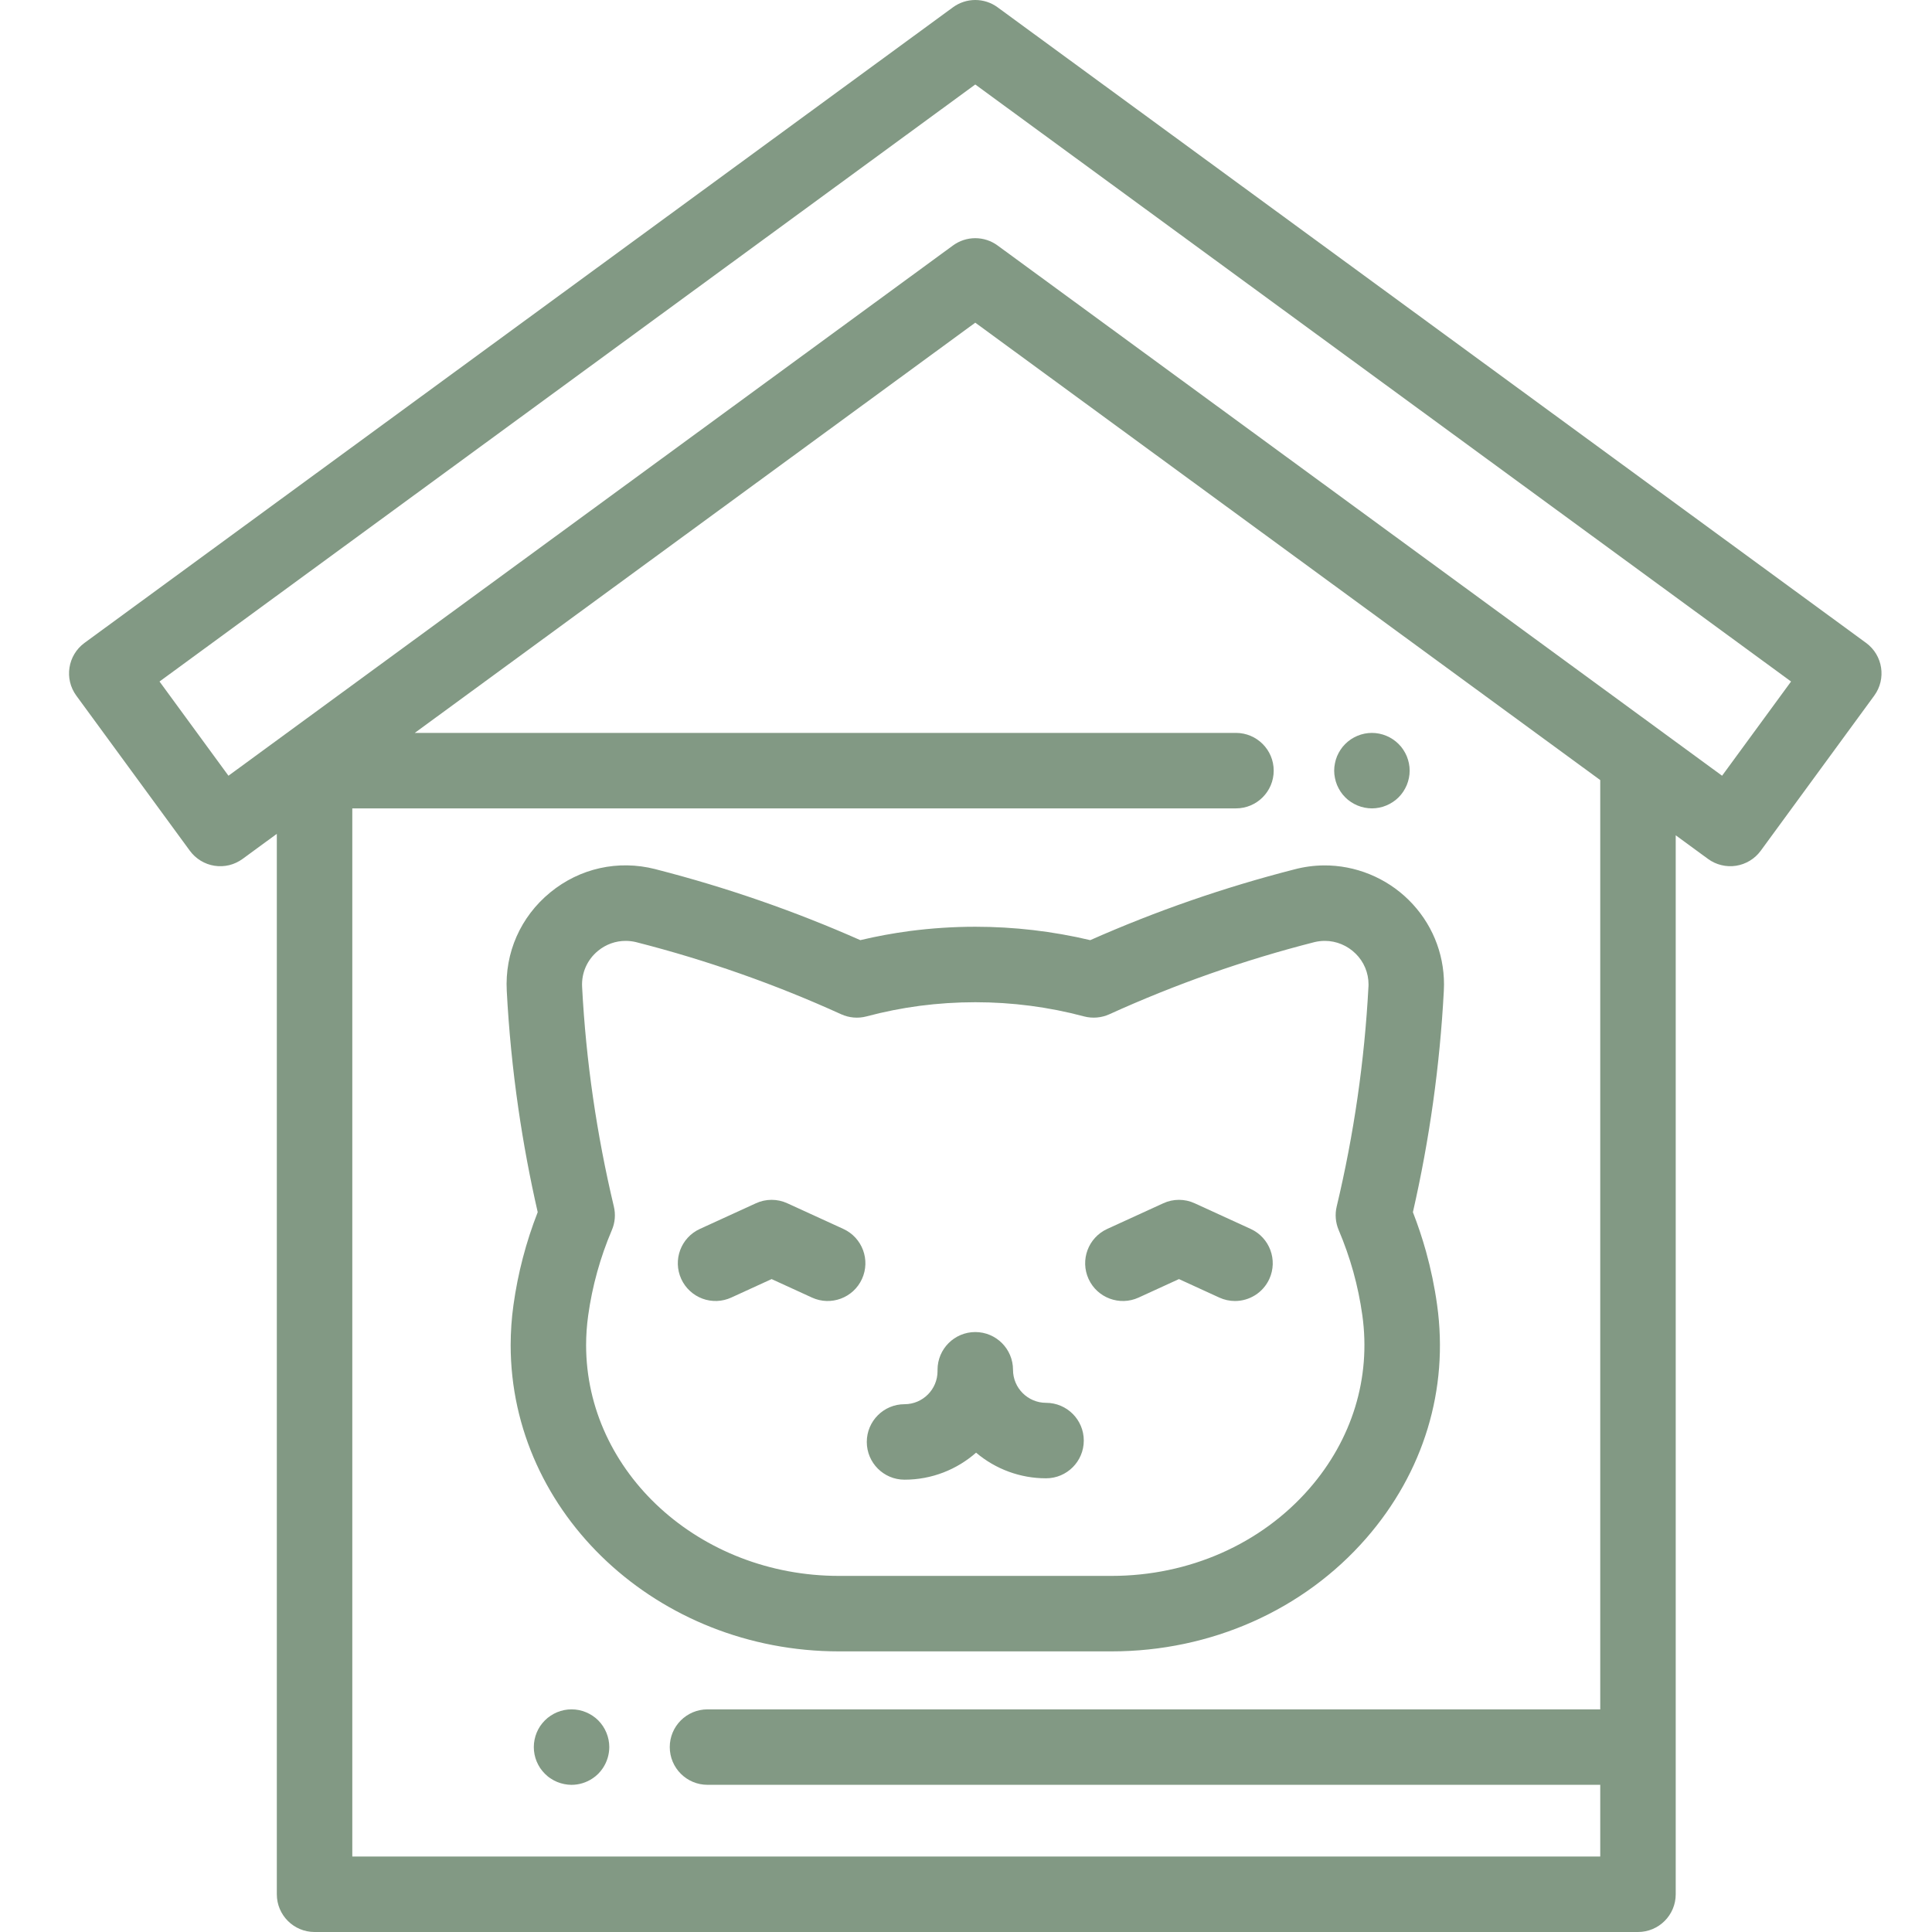
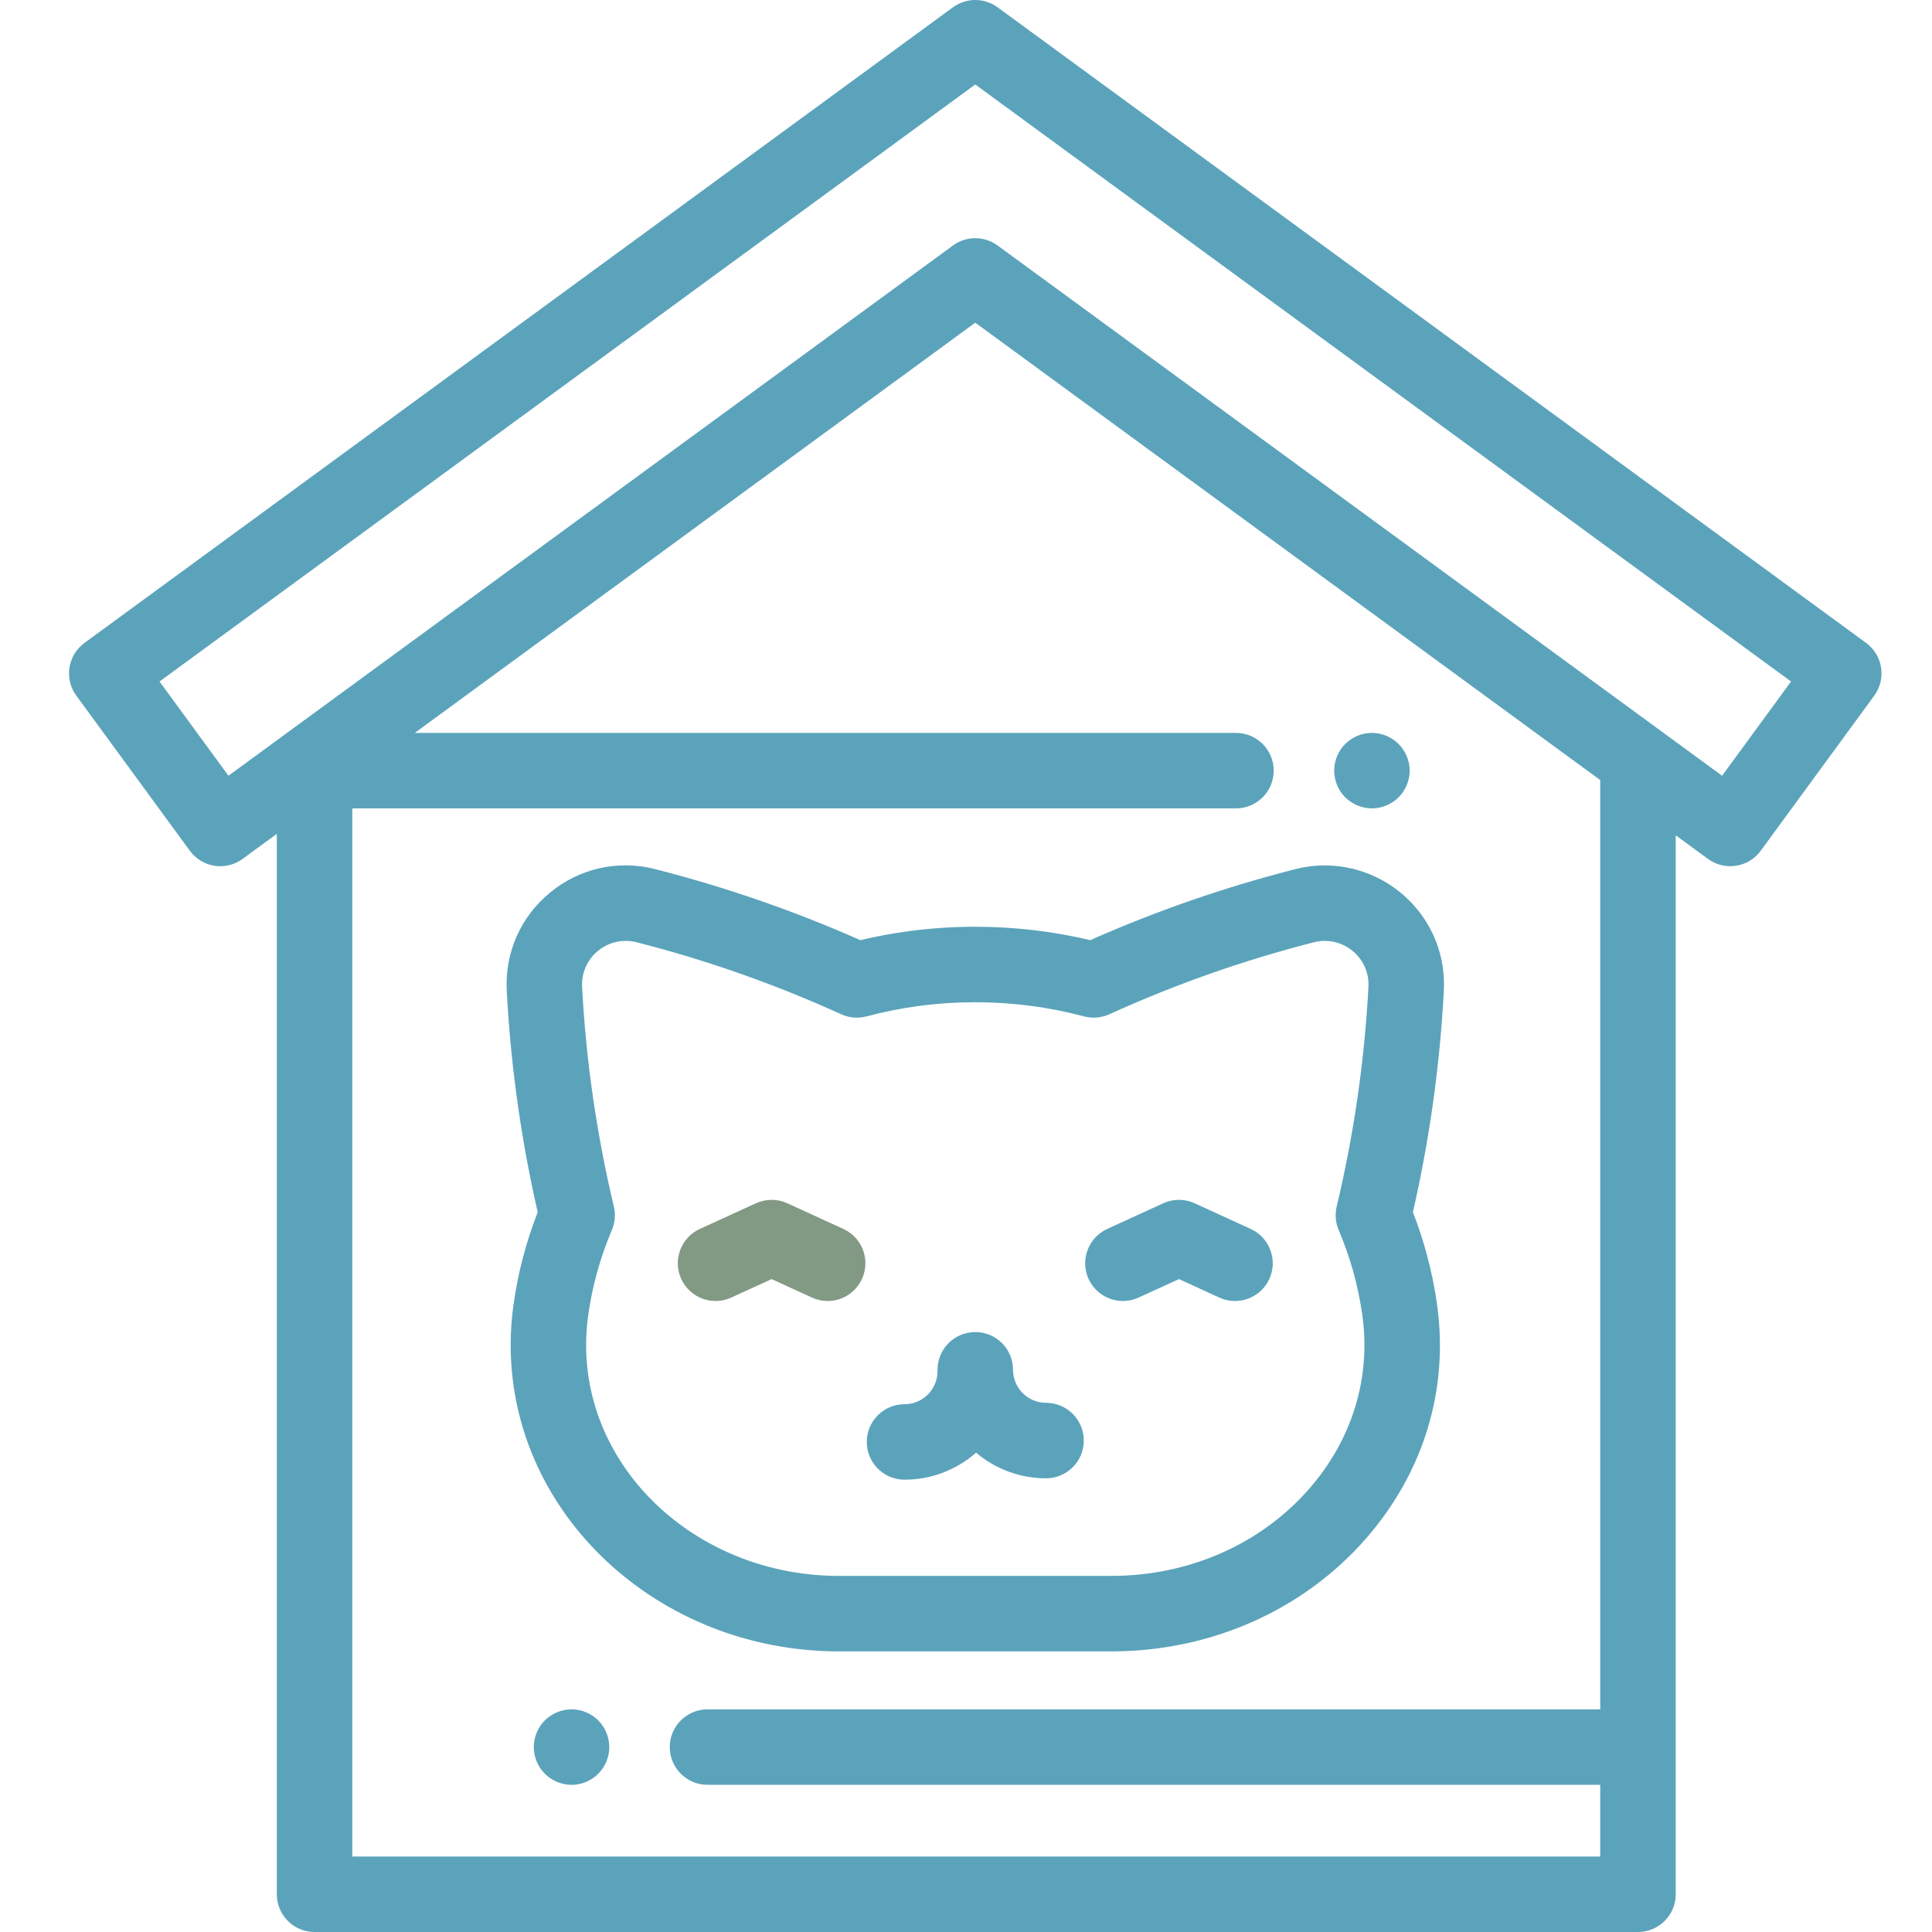
<svg xmlns="http://www.w3.org/2000/svg" width="60" height="60" viewBox="0 0 60 60" fill="none">
-   <path d="M57.953 19.966L30.98 0.226C30.78 0.079 30.537 0 30.288 0C30.039 0 29.797 0.079 29.596 0.226L2.624 19.966C2.102 20.349 1.988 21.082 2.37 21.604L5.896 26.421C5.987 26.545 6.101 26.65 6.233 26.73C6.364 26.81 6.51 26.864 6.662 26.887C6.814 26.911 6.97 26.904 7.119 26.868C7.269 26.831 7.409 26.765 7.534 26.674L8.597 25.896V58.828C8.597 59.475 9.122 60 9.769 60H50.869C51.516 60 52.041 59.475 52.041 58.828V25.941L53.043 26.674C53.167 26.765 53.308 26.831 53.458 26.867C53.607 26.904 53.762 26.911 53.914 26.887C54.066 26.864 54.212 26.81 54.344 26.73C54.475 26.65 54.59 26.545 54.681 26.421L58.206 21.604C58.588 21.082 58.475 20.349 57.953 19.966ZM49.697 53.086H21.972C21.325 53.086 20.8 53.61 20.8 54.257C20.8 54.904 21.325 55.429 21.972 55.429H49.697V57.656H10.941V25.105H38.384C39.031 25.105 39.556 24.58 39.556 23.933C39.556 23.286 39.031 22.761 38.384 22.761H12.881L30.288 10.021L49.697 24.226V53.086ZM53.481 24.091L30.98 7.623C30.78 7.476 30.537 7.397 30.288 7.397C30.039 7.397 29.797 7.476 29.596 7.623L7.095 24.091L4.954 21.165L30.288 2.624L55.623 21.165L53.481 24.091Z" fill="#829984" />
-   <path d="M43.755 23.705C43.74 23.63 43.717 23.556 43.688 23.484C43.658 23.414 43.622 23.346 43.58 23.283C43.538 23.218 43.489 23.159 43.434 23.105C43.214 22.886 42.916 22.762 42.606 22.761C42.298 22.761 41.995 22.886 41.778 23.105C41.724 23.158 41.674 23.218 41.632 23.283C41.59 23.346 41.554 23.414 41.524 23.484C41.495 23.556 41.472 23.63 41.458 23.705C41.442 23.78 41.434 23.857 41.434 23.933C41.434 24.009 41.442 24.087 41.458 24.162C41.472 24.236 41.495 24.31 41.524 24.382C41.554 24.452 41.59 24.52 41.632 24.584C41.674 24.648 41.724 24.708 41.778 24.762C41.831 24.816 41.891 24.865 41.956 24.907C42.019 24.949 42.087 24.985 42.158 25.015C42.229 25.044 42.302 25.067 42.377 25.082C42.453 25.097 42.53 25.105 42.606 25.105C42.682 25.105 42.76 25.097 42.834 25.082C42.91 25.067 42.983 25.045 43.053 25.015C43.125 24.985 43.193 24.949 43.256 24.907C43.321 24.865 43.38 24.816 43.434 24.762C43.488 24.708 43.538 24.648 43.58 24.584C43.622 24.52 43.658 24.452 43.688 24.382C43.717 24.311 43.74 24.236 43.755 24.162C43.771 24.087 43.778 24.009 43.778 23.933C43.778 23.857 43.771 23.779 43.755 23.705Z" fill="#829984" />
-   <path d="M18.899 54.028C18.884 53.953 18.861 53.88 18.832 53.809C18.803 53.739 18.766 53.669 18.724 53.606C18.681 53.542 18.633 53.483 18.579 53.428C18.525 53.374 18.465 53.326 18.401 53.283C18.273 53.198 18.129 53.139 17.979 53.108C17.828 53.078 17.672 53.078 17.521 53.108C17.447 53.123 17.373 53.146 17.301 53.175C17.231 53.204 17.163 53.241 17.1 53.283C17.035 53.325 16.976 53.374 16.922 53.428C16.867 53.482 16.819 53.543 16.775 53.606C16.69 53.734 16.631 53.877 16.601 54.028C16.585 54.104 16.578 54.181 16.578 54.257C16.578 54.411 16.608 54.563 16.667 54.705C16.697 54.776 16.733 54.844 16.775 54.908C16.819 54.971 16.867 55.031 16.922 55.086C16.976 55.14 17.035 55.19 17.1 55.231C17.163 55.274 17.231 55.31 17.301 55.339C17.373 55.369 17.447 55.391 17.521 55.406C17.597 55.421 17.674 55.43 17.75 55.43C17.982 55.429 18.208 55.36 18.401 55.231C18.465 55.189 18.525 55.141 18.579 55.086C18.633 55.031 18.682 54.971 18.724 54.908C18.852 54.715 18.921 54.489 18.922 54.257C18.922 54.181 18.914 54.104 18.899 54.028Z" fill="#829984" />
-   <path d="M44.845 30.574C44.845 29.58 44.455 28.648 43.747 27.948C43.046 27.255 42.088 26.868 41.11 26.876C40.802 26.879 40.495 26.921 40.197 27C38.027 27.555 35.907 28.29 33.859 29.197C32.689 28.92 31.491 28.781 30.288 28.781C29.611 28.781 28.928 28.826 28.258 28.913C27.74 28.982 27.226 29.076 26.718 29.197C24.67 28.29 22.55 27.556 20.381 27C20.37 26.997 20.36 26.994 20.349 26.991C19.196 26.698 18.006 26.962 17.086 27.717C16.166 28.472 15.674 29.587 15.738 30.774C15.802 31.994 15.922 33.21 16.097 34.418C16.254 35.501 16.455 36.578 16.699 37.645C16.336 38.573 16.083 39.541 15.946 40.528C15.888 40.94 15.86 41.355 15.859 41.771C15.859 47.017 20.434 51.285 26.057 51.285H34.52C37.603 51.285 40.486 50.004 42.432 47.769C44.215 45.721 44.996 43.149 44.631 40.527C44.553 39.965 44.437 39.408 44.285 38.862C44.17 38.45 44.034 38.044 43.879 37.645C44.395 35.388 44.716 33.09 44.839 30.778C44.843 30.709 44.845 30.642 44.845 30.574ZM42.499 30.647L42.498 30.651C42.376 32.949 42.046 35.231 41.512 37.47C41.454 37.713 41.476 37.969 41.574 38.2C41.752 38.62 41.904 39.051 42.027 39.491C42.151 39.937 42.245 40.391 42.309 40.85C42.579 42.79 41.995 44.7 40.663 46.23C39.163 47.953 36.924 48.941 34.52 48.941H26.056C21.726 48.941 18.202 45.725 18.202 41.771C18.202 41.468 18.224 41.157 18.267 40.85C18.394 39.938 18.641 39.047 19.002 38.201C19.101 37.97 19.122 37.714 19.064 37.47C18.797 36.351 18.581 35.22 18.416 34.082C18.251 32.944 18.138 31.799 18.078 30.651C18.054 30.215 18.235 29.806 18.572 29.529C18.819 29.326 19.12 29.22 19.429 29.22C19.535 29.22 19.641 29.232 19.747 29.257L19.77 29.263C21.949 29.819 24.075 30.567 26.122 31.498C26.37 31.611 26.648 31.635 26.911 31.565C27.454 31.42 28.005 31.311 28.562 31.237C29.131 31.163 29.712 31.125 30.288 31.125C31.436 31.125 32.571 31.273 33.664 31.565C33.926 31.634 34.205 31.611 34.452 31.499C36.507 30.565 38.64 29.814 40.827 29.257C40.928 29.233 41.03 29.221 41.133 29.22H41.148C41.498 29.22 41.844 29.363 42.099 29.615C42.227 29.74 42.328 29.889 42.397 30.054C42.466 30.219 42.501 30.395 42.501 30.574C42.501 30.598 42.5 30.622 42.499 30.647Z" fill="#829984" />
-   <path d="M32.486 43.566C31.921 43.566 31.46 43.106 31.46 42.54C31.46 41.893 30.936 41.368 30.288 41.368C29.641 41.368 29.116 41.893 29.116 42.54V42.583C29.116 43.149 28.656 43.609 28.091 43.609C27.443 43.609 26.919 44.134 26.919 44.781C26.919 45.428 27.443 45.953 28.091 45.953C28.941 45.953 29.719 45.636 30.313 45.114C30.92 45.628 31.69 45.911 32.486 45.91C33.133 45.91 33.658 45.385 33.658 44.738C33.658 44.091 33.133 43.566 32.486 43.566Z" fill="#829984" />
+   <path d="M57.953 19.966L30.98 0.226C30.78 0.079 30.537 0 30.288 0C30.039 0 29.797 0.079 29.596 0.226L2.624 19.966C2.102 20.349 1.988 21.082 2.37 21.604L5.896 26.421C5.987 26.545 6.101 26.65 6.233 26.73C6.364 26.81 6.51 26.864 6.662 26.887C6.814 26.911 6.97 26.904 7.119 26.868C7.269 26.831 7.409 26.765 7.534 26.674L8.597 25.896V58.828C8.597 59.475 9.122 60 9.769 60H50.869C51.516 60 52.041 59.475 52.041 58.828V25.941L53.043 26.674C53.167 26.765 53.308 26.831 53.458 26.867C53.607 26.904 53.762 26.911 53.914 26.887C54.066 26.864 54.212 26.81 54.344 26.73C54.475 26.65 54.59 26.545 54.681 26.421L58.206 21.604C58.588 21.082 58.475 20.349 57.953 19.966ZM49.697 53.086H21.972C21.325 53.086 20.8 53.61 20.8 54.257C20.8 54.904 21.325 55.429 21.972 55.429H49.697V57.656H10.941V25.105H38.384C39.031 25.105 39.556 24.58 39.556 23.933C39.556 23.286 39.031 22.761 38.384 22.761H12.881L30.288 10.021L49.697 24.226V53.086ZM53.481 24.091L30.98 7.623C30.78 7.476 30.537 7.397 30.288 7.397C30.039 7.397 29.797 7.476 29.596 7.623L7.095 24.091L4.954 21.165L30.288 2.624L55.623 21.165L53.481 24.091Z" fill="#5BA3BB" />
+   <path d="M43.755 23.705C43.74 23.63 43.717 23.556 43.688 23.484C43.658 23.414 43.622 23.346 43.58 23.283C43.538 23.218 43.489 23.159 43.434 23.105C43.214 22.886 42.916 22.762 42.606 22.761C42.298 22.761 41.995 22.886 41.778 23.105C41.724 23.158 41.674 23.218 41.632 23.283C41.59 23.346 41.554 23.414 41.524 23.484C41.495 23.556 41.472 23.63 41.458 23.705C41.442 23.78 41.434 23.857 41.434 23.933C41.434 24.009 41.442 24.087 41.458 24.162C41.472 24.236 41.495 24.31 41.524 24.382C41.554 24.452 41.59 24.52 41.632 24.584C41.674 24.648 41.724 24.708 41.778 24.762C41.831 24.816 41.891 24.865 41.956 24.907C42.019 24.949 42.087 24.985 42.158 25.015C42.229 25.044 42.302 25.067 42.377 25.082C42.453 25.097 42.53 25.105 42.606 25.105C42.682 25.105 42.76 25.097 42.834 25.082C42.91 25.067 42.983 25.045 43.053 25.015C43.125 24.985 43.193 24.949 43.256 24.907C43.321 24.865 43.38 24.816 43.434 24.762C43.488 24.708 43.538 24.648 43.58 24.584C43.622 24.52 43.658 24.452 43.688 24.382C43.717 24.311 43.74 24.236 43.755 24.162C43.771 24.087 43.778 24.009 43.778 23.933C43.778 23.857 43.771 23.779 43.755 23.705Z" fill="#5BA3BB" />
+   <path d="M18.899 54.028C18.884 53.953 18.861 53.88 18.832 53.809C18.803 53.739 18.766 53.669 18.724 53.606C18.681 53.542 18.633 53.483 18.579 53.428C18.525 53.374 18.465 53.326 18.401 53.283C18.273 53.198 18.129 53.139 17.979 53.108C17.828 53.078 17.672 53.078 17.521 53.108C17.447 53.123 17.373 53.146 17.301 53.175C17.231 53.204 17.163 53.241 17.1 53.283C17.035 53.325 16.976 53.374 16.922 53.428C16.867 53.482 16.819 53.543 16.775 53.606C16.69 53.734 16.631 53.877 16.601 54.028C16.585 54.104 16.578 54.181 16.578 54.257C16.578 54.411 16.608 54.563 16.667 54.705C16.697 54.776 16.733 54.844 16.775 54.908C16.819 54.971 16.867 55.031 16.922 55.086C16.976 55.14 17.035 55.19 17.1 55.231C17.163 55.274 17.231 55.31 17.301 55.339C17.373 55.369 17.447 55.391 17.521 55.406C17.597 55.421 17.674 55.43 17.75 55.43C17.982 55.429 18.208 55.36 18.401 55.231C18.465 55.189 18.525 55.141 18.579 55.086C18.633 55.031 18.682 54.971 18.724 54.908C18.852 54.715 18.921 54.489 18.922 54.257C18.922 54.181 18.914 54.104 18.899 54.028Z" fill="#5BA3BB" />
+   <path d="M44.845 30.574C44.845 29.58 44.455 28.648 43.747 27.948C43.046 27.255 42.088 26.868 41.11 26.876C40.802 26.879 40.495 26.921 40.197 27C38.027 27.555 35.907 28.29 33.859 29.197C32.689 28.92 31.491 28.781 30.288 28.781C29.611 28.781 28.928 28.826 28.258 28.913C27.74 28.982 27.226 29.076 26.718 29.197C24.67 28.29 22.55 27.556 20.381 27C20.37 26.997 20.36 26.994 20.349 26.991C19.196 26.698 18.006 26.962 17.086 27.717C16.166 28.472 15.674 29.587 15.738 30.774C15.802 31.994 15.922 33.21 16.097 34.418C16.254 35.501 16.455 36.578 16.699 37.645C16.336 38.573 16.083 39.541 15.946 40.528C15.888 40.94 15.86 41.355 15.859 41.771C15.859 47.017 20.434 51.285 26.057 51.285H34.52C37.603 51.285 40.486 50.004 42.432 47.769C44.215 45.721 44.996 43.149 44.631 40.527C44.553 39.965 44.437 39.408 44.285 38.862C44.17 38.45 44.034 38.044 43.879 37.645C44.395 35.388 44.716 33.09 44.839 30.778C44.843 30.709 44.845 30.642 44.845 30.574ZM42.499 30.647L42.498 30.651C42.376 32.949 42.046 35.231 41.512 37.47C41.454 37.713 41.476 37.969 41.574 38.2C41.752 38.62 41.904 39.051 42.027 39.491C42.151 39.937 42.245 40.391 42.309 40.85C42.579 42.79 41.995 44.7 40.663 46.23C39.163 47.953 36.924 48.941 34.52 48.941H26.056C21.726 48.941 18.202 45.725 18.202 41.771C18.202 41.468 18.224 41.157 18.267 40.85C18.394 39.938 18.641 39.047 19.002 38.201C19.101 37.97 19.122 37.714 19.064 37.47C18.797 36.351 18.581 35.22 18.416 34.082C18.251 32.944 18.138 31.799 18.078 30.651C18.054 30.215 18.235 29.806 18.572 29.529C18.819 29.326 19.12 29.22 19.429 29.22C19.535 29.22 19.641 29.232 19.747 29.257L19.77 29.263C21.949 29.819 24.075 30.567 26.122 31.498C26.37 31.611 26.648 31.635 26.911 31.565C27.454 31.42 28.005 31.311 28.562 31.237C29.131 31.163 29.712 31.125 30.288 31.125C31.436 31.125 32.571 31.273 33.664 31.565C33.926 31.634 34.205 31.611 34.452 31.499C36.507 30.565 38.64 29.814 40.827 29.257C40.928 29.233 41.03 29.221 41.133 29.22H41.148C41.498 29.22 41.844 29.363 42.099 29.615C42.227 29.74 42.328 29.889 42.397 30.054C42.466 30.219 42.501 30.395 42.501 30.574C42.501 30.598 42.5 30.622 42.499 30.647Z" fill="#5BA3BB" />
+   <path d="M32.486 43.566C31.921 43.566 31.46 43.106 31.46 42.54C31.46 41.893 30.936 41.368 30.288 41.368C29.641 41.368 29.116 41.893 29.116 42.54V42.583C29.116 43.149 28.656 43.609 28.091 43.609C27.443 43.609 26.919 44.134 26.919 44.781C26.919 45.428 27.443 45.953 28.091 45.953C28.941 45.953 29.719 45.636 30.313 45.114C30.92 45.628 31.69 45.911 32.486 45.91C33.133 45.91 33.658 45.385 33.658 44.738C33.658 44.091 33.133 43.566 32.486 43.566Z" fill="#5BA3BB" />
  <path d="M26.192 38.166L24.451 37.369C24.298 37.298 24.132 37.262 23.963 37.262C23.795 37.262 23.628 37.298 23.475 37.369L21.734 38.166C21.146 38.436 20.887 39.131 21.157 39.72C21.221 39.86 21.312 39.986 21.425 40.09C21.538 40.195 21.67 40.277 21.814 40.33C21.958 40.384 22.112 40.408 22.265 40.403C22.419 40.397 22.57 40.361 22.71 40.297L23.963 39.723L25.216 40.297C25.804 40.567 26.5 40.308 26.769 39.72C27.039 39.131 26.78 38.436 26.192 38.166Z" fill="#829984" />
-   <path d="M38.842 38.166L37.102 37.369C36.949 37.298 36.782 37.262 36.614 37.262C36.445 37.262 36.279 37.298 36.126 37.369L34.385 38.166C33.796 38.436 33.538 39.131 33.807 39.72C34.077 40.308 34.773 40.567 35.361 40.297L36.614 39.723L37.866 40.297C38.019 40.367 38.185 40.404 38.353 40.404C38.798 40.404 39.222 40.15 39.42 39.72C39.689 39.131 39.431 38.436 38.842 38.166Z" fill="#829984" />
+   <path d="M38.842 38.166L37.102 37.369C36.949 37.298 36.782 37.262 36.614 37.262C36.445 37.262 36.279 37.298 36.126 37.369L34.385 38.166C33.796 38.436 33.538 39.131 33.807 39.72C34.077 40.308 34.773 40.567 35.361 40.297L36.614 39.723L37.866 40.297C38.019 40.367 38.185 40.404 38.353 40.404C38.798 40.404 39.222 40.15 39.42 39.72C39.689 39.131 39.431 38.436 38.842 38.166Z" fill="#5BA3BB" />
</svg>
